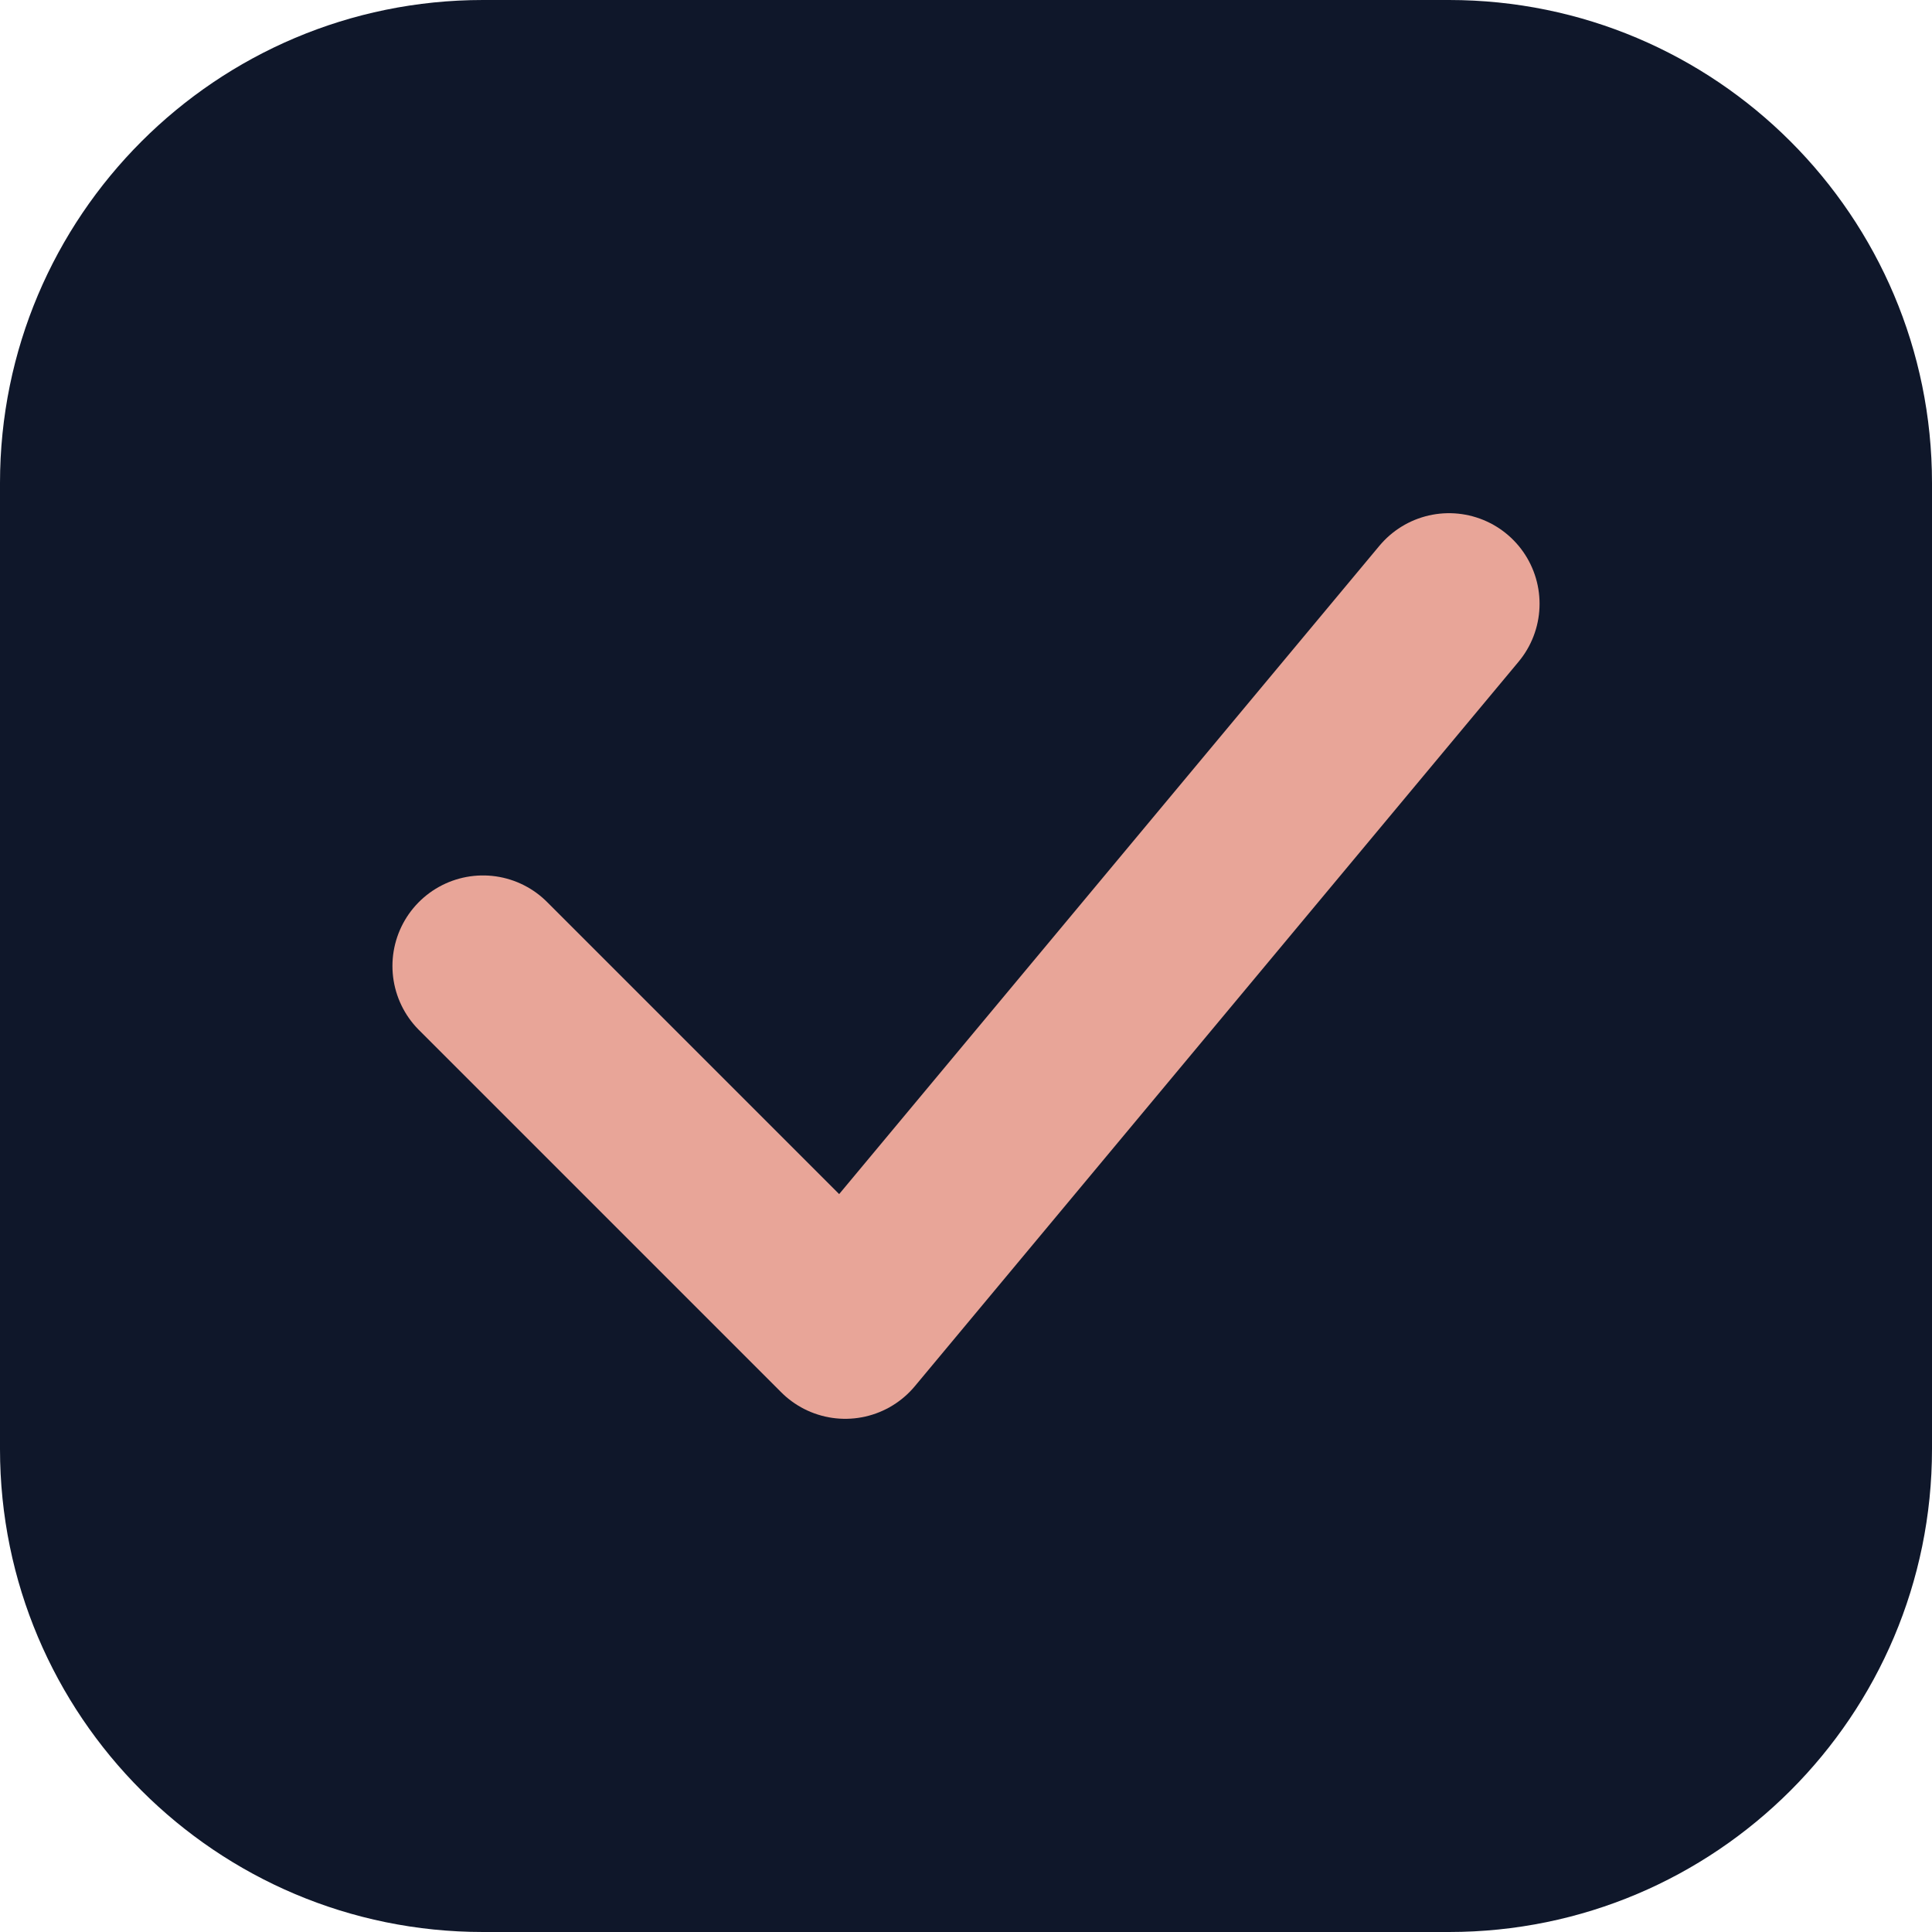
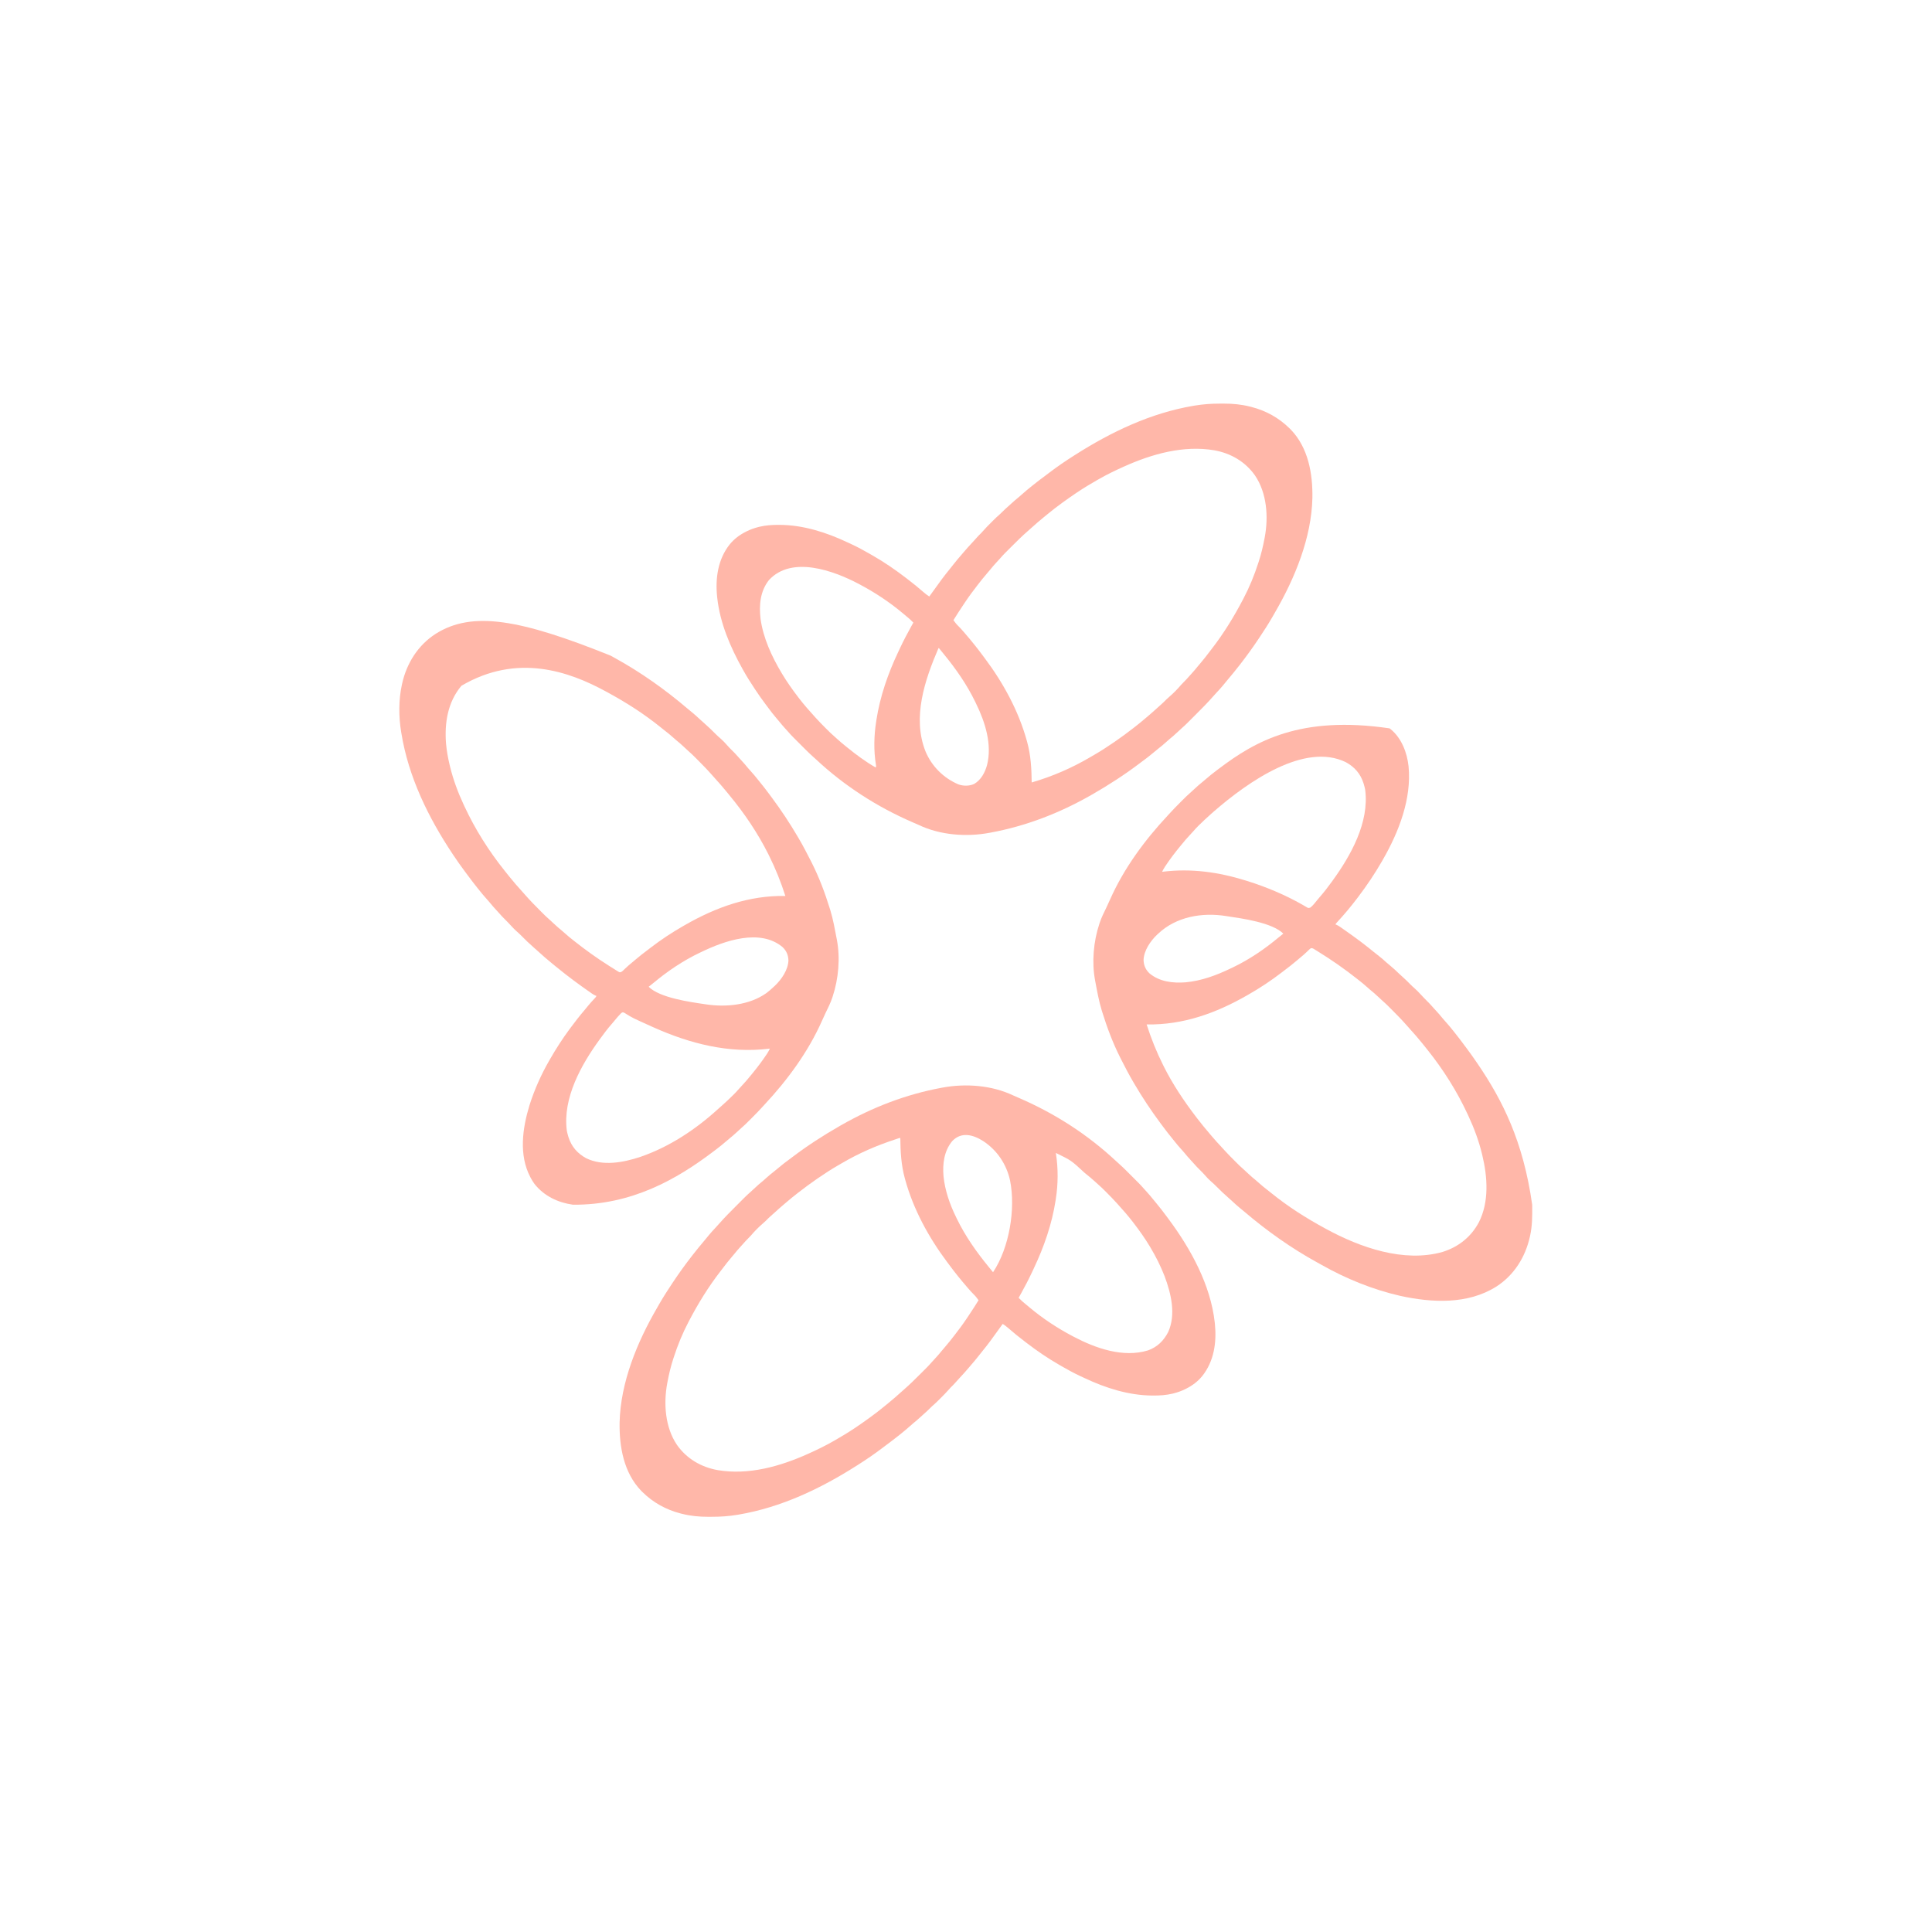
- <svg xmlns="http://www.w3.org/2000/svg" width="32" height="32" viewBox="0 0 32 32" fill="none">
-   <rect width="32" height="32" rx="8" fill="#0F172A" />
-   <path d="M8 16 L14 22 L24 10" stroke="#E8A598" stroke-width="3" stroke-linecap="round" stroke-linejoin="round" fill="none" />
+ <svg xmlns="http://www.w3.org/2000/svg" version="1.1" width="4000" height="4000">
+   <path d="M0 0 C4.453 2.068 8.978 3.972 13.489 5.91 C86.983 37.806 154.419 81.238 213.036 136.016 C215.652 138.459 218.319 140.84 220.993 143.22 C226.023 147.744 230.849 152.438 235.625 157.227 C236.46 158.061 237.295 158.894 238.155 159.754 C239.904 161.501 241.651 163.25 243.396 165 C246.052 167.66 248.712 170.316 251.374 172.971 C253.083 174.681 254.792 176.391 256.5 178.102 C257.286 178.885 258.072 179.669 258.881 180.476 C263.044 184.656 267.051 188.915 270.895 193.39 C272.953 195.782 275.097 198.092 277.239 200.41 C281.691 205.297 285.897 210.333 290.044 215.478 C291.518 217.288 293.014 219.078 294.512 220.867 C302.883 230.884 310.837 241.159 318.576 251.67 C319.719 253.222 320.865 254.771 322.015 256.318 C367.91 318.053 408.799 392.562 417.364 470.098 C417.503 471.347 417.503 471.347 417.645 472.623 C421.551 511.106 416.036 550.35 391.422 581.188 C382.214 592.337 371.228 600.608 358.364 607.098 C357.75 607.408 357.137 607.719 356.505 608.039 C348.678 611.918 340.768 614.759 332.301 616.91 C331.535 617.105 330.77 617.3 329.98 617.501 C316.864 620.607 303.84 621.479 290.426 621.41 C289.665 621.408 288.903 621.406 288.119 621.404 C239.516 621.184 191.509 605.879 147.848 585.268 C145.184 584.013 142.511 582.782 139.836 581.551 C126.842 575.512 114.336 568.811 101.955 561.604 C99.626 560.25 97.29 558.911 94.95 557.578 C71.428 544.083 48.872 528.6 27.364 512.098 C26.357 511.335 25.35 510.571 24.313 509.785 C12.24 500.608 0.445 491.069 -10.945 481.055 C-14.35 478.088 -17.828 475.528 -21.636 473.098 C-25.474 478.35 -29.297 483.61 -33.064 488.913 C-42.855 502.687 -52.801 516.283 -63.55 529.328 C-66.499 532.91 -69.355 536.558 -72.199 540.223 C-77.307 546.777 -82.681 553.078 -88.129 559.352 C-89.621 561.08 -91.097 562.819 -92.57 564.562 C-98.455 571.52 -104.516 578.268 -110.765 584.901 C-113.724 588.041 -116.64 591.196 -119.449 594.473 C-122.524 598.052 -125.844 601.344 -129.23 604.629 C-131.144 606.592 -132.922 608.576 -134.703 610.656 C-139.09 615.711 -143.812 620.423 -148.552 625.143 C-150.071 626.658 -151.585 628.177 -153.099 629.697 C-157.92 634.521 -162.797 639.223 -167.98 643.66 C-170.142 645.537 -172.144 647.544 -174.136 649.598 C-177.446 652.947 -180.844 656.097 -184.417 659.16 C-186.62 661.084 -188.769 663.059 -190.913 665.048 C-196.12 669.878 -201.453 674.461 -206.988 678.918 C-209.609 681.075 -212.128 683.311 -214.636 685.598 C-219.812 690.302 -225.188 694.715 -230.636 699.098 C-231.746 700 -232.855 700.902 -233.964 701.805 C-243.541 709.565 -253.371 716.964 -263.258 724.321 C-265.401 725.922 -267.533 727.535 -269.66 729.156 C-286.431 741.922 -303.822 753.84 -321.636 765.098 C-322.943 765.93 -322.943 765.93 -324.277 766.779 C-398.793 814.188 -480.412 853.005 -568.074 867.848 C-569.245 868.046 -570.416 868.245 -571.622 868.45 C-588.545 871.196 -605.172 872.45 -622.314 872.413 C-625.37 872.41 -628.424 872.434 -631.48 872.459 C-649.682 872.518 -667.702 870.825 -685.386 866.348 C-686.943 865.959 -686.943 865.959 -688.532 865.563 C-718.82 857.769 -745.362 843.052 -767.636 821.098 C-768.474 820.273 -769.312 819.448 -770.175 818.598 C-806.253 781.031 -815.58 727.606 -814.818 677.483 C-813.062 594.612 -778.443 510.803 -737.354 440.062 C-735.634 437.093 -733.938 434.112 -732.242 431.129 C-723.865 416.557 -714.77 402.518 -705.449 388.535 C-704.568 387.212 -704.568 387.212 -703.67 385.863 C-691.622 367.794 -678.956 350.249 -665.636 333.098 C-665.143 332.463 -664.651 331.829 -664.143 331.175 C-655.892 320.572 -647.426 310.162 -638.718 299.931 C-635.844 296.549 -633.038 293.123 -630.261 289.66 C-626.185 284.646 -621.848 279.917 -617.416 275.219 C-614.668 272.304 -611.974 269.358 -609.35 266.331 C-597.636 252.916 -585.029 240.33 -572.427 227.758 C-569.675 225.011 -566.928 222.259 -564.181 219.506 C-562.407 217.733 -560.633 215.96 -558.859 214.188 C-558.05 213.377 -557.242 212.566 -556.409 211.731 C-552.204 207.544 -547.93 203.504 -543.421 199.644 C-540.296 196.937 -537.324 194.066 -534.324 191.223 C-529.125 186.329 -523.816 181.687 -518.234 177.23 C-515.501 174.986 -512.915 172.629 -510.324 170.223 C-505.714 165.98 -500.917 162.099 -495.965 158.272 C-491.966 155.173 -488.092 151.964 -484.261 148.66 C-477.638 142.978 -470.685 137.786 -463.667 132.605 C-461.69 131.137 -459.725 129.654 -457.765 128.164 C-426.263 104.24 -392.953 82.736 -358.636 63.098 C-357.849 62.647 -357.062 62.196 -356.251 61.731 C-291.211 24.636 -222.325 -2.045 -148.636 -15.715 C-147.814 -15.868 -146.991 -16.021 -146.143 -16.179 C-98.207 -25.063 -44.357 -21.02 0 0 Z M-126.136 94.598 C-143.132 115.124 -146.383 141.818 -144.172 167.58 C-141.243 196.467 -131.355 225.129 -118.636 251.098 C-117.985 252.454 -117.334 253.811 -116.683 255.168 C-99.051 291.487 -76.146 323.946 -50.636 355.098 C-49.693 356.251 -48.751 357.405 -47.808 358.559 C-45.753 361.073 -43.695 363.586 -41.636 366.098 C-7.951 315.57 5.311 235.196 -6.324 176.598 C-13.561 142.862 -33.04 113.632 -61.956 94.632 C-82.78 81.306 -107.235 74.672 -126.136 94.598 Z M-241.589 90.301 C-242.308 90.534 -243.026 90.767 -243.766 91.008 C-282.54 103.663 -319.837 119.803 -355.006 140.55 C-357.688 142.128 -360.383 143.679 -363.082 145.227 C-377.001 153.261 -390.374 162.025 -403.636 171.098 C-404.516 171.697 -405.395 172.297 -406.301 172.915 C-419.411 181.881 -432.084 191.369 -444.636 201.098 C-445.32 201.625 -446.003 202.153 -446.708 202.696 C-454.639 208.823 -462.371 215.149 -469.976 221.675 C-471.692 223.146 -473.416 224.609 -475.14 226.07 C-481.374 231.366 -487.51 236.743 -493.513 242.3 C-496.241 244.827 -499.002 247.301 -501.824 249.723 C-505.55 252.948 -508.981 256.427 -512.441 259.934 C-514.325 261.791 -516.241 263.517 -518.261 265.223 C-527.121 272.834 -535.502 281.355 -543.035 290.277 C-544.977 292.485 -547.044 294.533 -549.136 296.598 C-552.507 299.929 -555.681 303.349 -558.765 306.945 C-560.967 309.478 -563.238 311.941 -565.511 314.41 C-569.605 318.899 -573.491 323.51 -577.304 328.238 C-579.341 330.735 -581.419 333.189 -583.52 335.632 C-589.967 343.141 -595.982 350.943 -601.933 358.85 C-603.589 361.035 -605.267 363.201 -606.953 365.363 C-631.239 396.786 -652.221 430.96 -670.636 466.098 C-671.105 466.984 -671.573 467.871 -672.056 468.784 C-684.392 492.24 -694.486 516.892 -702.636 542.098 C-702.937 543.008 -703.238 543.919 -703.548 544.857 C-708.759 560.692 -712.556 576.719 -715.636 593.098 C-715.817 594.029 -715.998 594.96 -716.184 595.919 C-724.062 638.057 -720.619 687.337 -696.072 723.575 C-675.928 752.177 -646.171 769.615 -611.767 775.817 C-547.962 786.633 -482.619 768.199 -424.636 742.098 C-423.74 741.695 -423.74 741.695 -422.825 741.285 C-405.701 733.588 -388.942 725.428 -372.636 716.098 C-371.556 715.486 -370.476 714.875 -369.363 714.245 C-355.159 706.183 -341.278 697.739 -327.699 688.66 C-327.09 688.254 -326.482 687.847 -325.855 687.428 C-316.993 681.487 -308.287 675.34 -299.636 669.098 C-298.77 668.474 -297.905 667.85 -297.012 667.207 C-286.532 659.623 -276.328 651.777 -266.364 643.526 C-263.905 641.493 -261.425 639.485 -258.949 637.473 C-249.804 629.973 -240.813 622.347 -232.101 614.348 C-230.055 612.48 -227.986 610.654 -225.886 608.848 C-214.052 598.53 -202.871 587.496 -191.79 576.382 C-189.614 574.2 -187.432 572.024 -185.25 569.848 C-183.836 568.434 -182.424 567.02 -181.011 565.605 C-180.373 564.969 -179.734 564.332 -179.076 563.676 C-175.295 559.876 -171.698 555.963 -168.2 551.9 C-165.794 549.127 -163.273 546.463 -160.761 543.785 C-156.301 538.991 -152.073 534.073 -147.972 528.965 C-145.297 525.682 -142.534 522.485 -139.761 519.285 C-133.822 512.394 -128.185 505.305 -122.636 498.098 C-122.022 497.304 -121.408 496.51 -120.775 495.693 C-112.53 485.032 -104.463 474.306 -96.974 463.099 C-95.562 460.987 -94.141 458.882 -92.718 456.777 C-85.474 446.02 -78.507 435.097 -71.636 424.098 C-74.733 419.853 -77.747 415.722 -81.574 412.098 C-85.495 408.273 -89.079 404.26 -92.636 400.098 C-93.499 399.101 -94.361 398.105 -95.25 397.078 C-108.052 382.266 -120.311 367.147 -131.939 351.392 C-133.437 349.366 -134.947 347.351 -136.464 345.34 C-174.821 294.208 -206.642 235.917 -223.636 174.098 C-223.883 173.208 -224.13 172.318 -224.384 171.401 C-231.858 143.918 -233.365 116.404 -233.636 88.098 C-236.258 88.098 -239.09 89.488 -241.589 90.301 Z M88.364 119.098 C88.5 119.949 88.5 119.949 88.639 120.818 C93.326 151.466 93.165 183.483 88.364 214.098 C88.197 215.201 88.031 216.304 87.86 217.44 C80.371 266.158 63.843 313.675 42.777 358.115 C41.328 361.173 39.895 364.239 38.461 367.305 C31.611 381.86 24.172 396.035 16.364 410.098 C15.872 410.983 15.381 411.869 14.875 412.781 C13.706 414.887 12.535 416.993 11.364 419.098 C16.091 424.055 21.104 428.442 26.442 432.734 C29.268 435.02 32.034 437.366 34.801 439.723 C61.778 462.209 91.347 481.672 122.364 498.098 C123.191 498.537 124.019 498.976 124.872 499.428 C170.765 523.565 227.372 543.656 279.098 527.965 C298.363 521.136 311.613 507.964 320.891 490.168 C337.463 453.801 327.014 410.398 313.676 374.723 C305.633 353.968 295.76 334.2 284.364 315.098 C283.703 313.989 283.703 313.989 283.029 312.858 C272.843 295.913 261.414 279.759 249.364 264.098 C248.908 263.501 248.452 262.905 247.982 262.291 C238.071 249.352 227.327 237.152 216.364 225.098 C215.57 224.219 214.776 223.341 213.959 222.436 C207.711 215.559 201.303 208.879 194.719 202.323 C193.163 200.772 191.612 199.215 190.061 197.658 C185.198 192.792 180.292 188.024 175.06 183.549 C172.667 181.502 170.364 179.36 168.051 177.223 C162.649 172.302 157.062 167.67 151.364 163.098 C150.244 162.185 149.124 161.273 148.004 160.359 C120.206 134.601 120.206 134.601 88.364 119.098 Z " fill="#FFB7A9" transform="translate(2097.636,2267.902)" />
+   <path d="M0 0 C3.056 0.003 6.11 -0.02 9.166 -0.046 C27.368 -0.105 45.388 1.588 63.072 6.066 C64.63 6.454 64.63 6.454 66.218 6.85 C96.506 14.645 123.048 29.361 145.322 51.316 C146.16 52.141 146.998 52.966 147.861 53.816 C183.939 91.382 193.266 144.808 192.504 194.931 C190.748 277.801 156.129 361.61 115.04 432.351 C113.32 435.32 111.624 438.302 109.928 441.284 C101.551 455.856 92.456 469.896 83.135 483.878 C82.548 484.76 81.961 485.642 81.356 486.551 C69.308 504.619 56.642 522.164 43.322 539.316 C42.83 539.95 42.337 540.585 41.829 541.239 C33.579 551.842 25.112 562.251 16.404 572.482 C13.53 575.864 10.724 579.29 7.947 582.753 C3.871 587.767 -0.466 592.496 -4.898 597.194 C-7.646 600.109 -10.34 603.055 -12.964 606.083 C-24.678 619.498 -37.285 632.083 -49.887 644.655 C-52.639 647.402 -55.386 650.155 -58.133 652.907 C-59.907 654.681 -61.681 656.453 -63.455 658.226 C-64.264 659.036 -65.072 659.847 -65.905 660.682 C-70.11 664.87 -74.384 668.909 -78.893 672.769 C-82.018 675.477 -84.99 678.347 -87.99 681.191 C-93.189 686.084 -98.498 690.727 -104.08 695.183 C-106.813 697.427 -109.399 699.784 -111.99 702.191 C-116.6 706.434 -121.397 710.314 -126.349 714.142 C-130.348 717.241 -134.222 720.449 -138.053 723.753 C-144.676 729.435 -151.629 734.628 -158.647 739.808 C-160.624 741.276 -162.589 742.759 -164.549 744.249 C-196.05 768.173 -229.361 789.677 -263.678 809.316 C-264.465 809.767 -265.252 810.217 -266.062 810.682 C-331.103 847.778 -399.989 874.458 -473.678 888.128 C-474.912 888.358 -474.912 888.358 -476.171 888.593 C-524.107 897.476 -577.957 893.433 -622.314 872.413 C-626.767 870.345 -631.292 868.441 -635.803 866.503 C-709.297 834.607 -776.733 791.175 -835.35 736.398 C-837.966 733.955 -840.633 731.573 -843.307 729.194 C-848.337 724.669 -853.163 719.976 -857.939 715.187 C-858.774 714.353 -859.609 713.519 -860.469 712.66 C-862.218 710.912 -863.964 709.163 -865.71 707.414 C-868.366 704.753 -871.026 702.097 -873.688 699.443 C-875.397 697.733 -877.106 696.022 -878.814 694.312 C-879.6 693.528 -880.386 692.745 -881.195 691.937 C-885.358 687.757 -889.365 683.499 -893.209 679.023 C-895.267 676.631 -897.411 674.321 -899.553 672.003 C-903.645 667.516 -907.53 662.906 -911.342 658.179 C-913.395 655.662 -915.493 653.191 -917.613 650.73 C-923.673 643.68 -929.277 636.343 -934.786 628.858 C-936.282 626.848 -937.79 624.851 -939.309 622.86 C-946.779 613.037 -953.799 602.976 -960.615 592.691 C-961.398 591.513 -961.398 591.513 -962.196 590.312 C-970.449 577.879 -978.411 565.357 -985.678 552.316 C-986.203 551.38 -986.729 550.444 -987.271 549.479 C-1012.646 504.115 -1033.921 454.426 -1039.678 402.316 C-1039.771 401.482 -1039.863 400.649 -1039.959 399.791 C-1043.865 361.308 -1038.35 322.064 -1013.736 291.226 C-1004.528 280.076 -993.542 271.805 -980.678 265.316 C-979.758 264.85 -979.758 264.85 -978.819 264.374 C-970.992 260.495 -963.082 257.654 -954.615 255.503 C-953.849 255.308 -953.084 255.113 -952.294 254.913 C-939.178 251.807 -926.154 250.934 -912.74 251.003 C-911.979 251.005 -911.217 251.007 -910.433 251.01 C-861.83 251.229 -813.823 266.534 -770.162 287.146 C-767.498 288.4 -764.825 289.631 -762.15 290.863 C-749.156 296.902 -736.65 303.602 -724.269 310.809 C-721.94 312.163 -719.604 313.502 -717.264 314.835 C-693.742 328.33 -671.186 343.813 -649.678 360.316 C-648.671 361.079 -647.664 361.842 -646.627 362.628 C-634.554 371.805 -622.759 381.344 -611.369 391.358 C-607.964 394.325 -604.486 396.885 -600.678 399.316 C-596.84 394.064 -593.017 388.803 -589.25 383.5 C-579.459 369.727 -569.513 356.13 -558.764 343.085 C-555.815 339.504 -552.959 335.856 -550.115 332.191 C-545.007 325.636 -539.633 319.335 -534.185 313.061 C-532.693 311.334 -531.217 309.595 -529.744 307.851 C-523.859 300.893 -517.798 294.145 -511.549 287.513 C-508.59 284.372 -505.674 281.217 -502.865 277.941 C-499.79 274.362 -496.47 271.069 -493.084 267.784 C-491.17 265.821 -489.392 263.837 -487.611 261.757 C-483.224 256.703 -478.502 251.99 -473.762 247.27 C-472.243 245.756 -470.729 244.236 -469.215 242.716 C-464.394 237.892 -459.517 233.191 -454.334 228.753 C-452.172 226.877 -450.17 224.87 -448.178 222.816 C-444.868 219.466 -441.47 216.316 -437.896 213.253 C-435.694 211.33 -433.545 209.355 -431.401 207.365 C-426.194 202.535 -420.861 197.952 -415.326 193.495 C-412.705 191.338 -410.186 189.103 -407.678 186.816 C-402.502 182.111 -397.126 177.699 -391.678 173.316 C-390.568 172.414 -389.459 171.511 -388.35 170.609 C-378.773 162.849 -368.943 155.45 -359.056 148.093 C-356.913 146.492 -354.781 144.879 -352.654 143.257 C-335.883 130.492 -318.492 118.574 -300.678 107.316 C-299.806 106.761 -298.935 106.206 -298.037 105.635 C-223.521 58.226 -141.902 19.408 -54.24 4.566 C-53.069 4.367 -51.898 4.168 -50.692 3.963 C-33.769 1.217 -17.142 -0.037 0 0 Z M-197.678 130.316 C-198.275 130.584 -198.873 130.852 -199.489 131.129 C-216.613 138.825 -233.372 146.985 -249.678 156.316 C-250.758 156.927 -251.838 157.539 -252.951 158.169 C-267.155 166.23 -281.036 174.675 -294.615 183.753 C-295.224 184.16 -295.832 184.566 -296.459 184.985 C-305.321 190.926 -314.027 197.073 -322.678 203.316 C-323.544 203.94 -324.409 204.564 -325.302 205.207 C-335.782 212.79 -345.986 220.637 -355.95 228.887 C-358.409 230.92 -360.889 232.929 -363.365 234.941 C-372.51 242.44 -381.501 250.066 -390.213 258.066 C-392.259 259.933 -394.328 261.759 -396.428 263.566 C-408.262 273.884 -419.443 284.918 -430.524 296.031 C-432.7 298.213 -434.882 300.39 -437.064 302.566 C-438.478 303.979 -439.89 305.393 -441.303 306.808 C-441.941 307.444 -442.58 308.081 -443.238 308.737 C-447.019 312.537 -450.616 316.45 -454.114 320.513 C-456.52 323.287 -459.041 325.95 -461.553 328.628 C-466.013 333.422 -470.241 338.341 -474.342 343.448 C-477.016 346.731 -479.78 349.928 -482.553 353.128 C-488.492 360.019 -494.129 367.108 -499.678 374.316 C-500.292 375.109 -500.906 375.903 -501.539 376.72 C-509.784 387.381 -517.851 398.108 -525.34 409.315 C-526.752 411.427 -528.173 413.531 -529.596 415.636 C-536.84 426.393 -543.807 437.317 -550.678 448.316 C-547.581 452.56 -544.567 456.691 -540.74 460.316 C-536.819 464.14 -533.235 468.153 -529.678 472.316 C-528.815 473.312 -527.953 474.309 -527.064 475.335 C-514.262 490.147 -502.003 505.266 -490.375 521.022 C-488.877 523.047 -487.367 525.062 -485.85 527.073 C-447.493 578.206 -415.672 636.496 -398.678 698.316 C-398.307 699.65 -398.307 699.65 -397.93 701.012 C-390.456 728.495 -388.949 756.009 -388.678 784.316 C-346.196 771.971 -305.432 754.354 -267.308 731.863 C-264.626 730.285 -261.931 728.734 -259.232 727.187 C-245.313 719.152 -231.94 710.388 -218.678 701.316 C-217.798 700.716 -216.919 700.117 -216.013 699.499 C-202.903 690.533 -190.23 681.045 -177.678 671.316 C-176.994 670.788 -176.311 670.261 -175.606 669.717 C-167.675 663.591 -159.943 657.264 -152.338 650.738 C-150.621 649.268 -148.898 647.805 -147.174 646.343 C-140.94 641.047 -134.804 635.67 -128.801 630.113 C-126.073 627.587 -123.312 625.112 -120.49 622.691 C-116.764 619.466 -113.333 615.986 -109.873 612.48 C-107.989 610.622 -106.073 608.896 -104.053 607.191 C-95.193 599.579 -86.811 591.059 -79.279 582.136 C-77.337 579.929 -75.27 577.88 -73.178 575.816 C-69.807 572.484 -66.633 569.065 -63.549 565.468 C-61.347 562.935 -59.076 560.472 -56.803 558.003 C-52.709 553.514 -48.823 548.903 -45.01 544.175 C-42.973 541.678 -40.895 539.224 -38.794 536.782 C-32.347 529.272 -26.332 521.47 -20.381 513.564 C-18.725 511.378 -17.047 509.213 -15.361 507.05 C8.925 475.627 29.907 441.454 48.322 406.316 C48.791 405.429 49.259 404.543 49.742 403.629 C62.078 380.174 72.172 355.521 80.322 330.316 C80.623 329.405 80.924 328.495 81.234 327.556 C86.445 311.721 90.242 295.694 93.322 279.316 C93.593 277.919 93.593 277.919 93.87 276.494 C101.748 234.356 98.305 185.076 73.758 148.838 C53.614 120.236 23.857 102.798 -10.547 96.596 C-74.352 85.781 -139.694 104.214 -197.678 130.316 Z M-932.678 365.316 C-950.969 388.6 -953.346 417.191 -950.018 445.738 C-944.46 485.352 -926.992 523.264 -906.678 557.316 C-906.017 558.424 -906.017 558.424 -905.343 559.555 C-895.157 576.5 -883.728 592.654 -871.678 608.316 C-871.222 608.912 -870.766 609.508 -870.296 610.122 C-860.385 623.062 -849.641 635.261 -838.678 647.316 C-837.884 648.194 -837.09 649.073 -836.273 649.978 C-830.025 656.855 -823.617 663.534 -817.033 670.09 C-815.477 671.642 -813.926 673.198 -812.375 674.755 C-807.512 679.622 -802.606 684.39 -797.374 688.864 C-794.981 690.912 -792.678 693.054 -790.365 695.191 C-784.963 700.111 -779.376 704.744 -773.678 709.316 C-772.558 710.228 -771.438 711.141 -770.318 712.054 C-751.793 727.104 -732.414 741.436 -711.678 753.316 C-710.451 750.862 -710.756 750.014 -711.236 747.347 C-715.949 718.219 -715.242 687.416 -710.678 658.316 C-710.511 657.213 -710.345 656.109 -710.174 654.973 C-702.685 606.255 -686.157 558.738 -665.091 514.299 C-663.642 511.24 -662.209 508.175 -660.775 505.109 C-653.925 490.553 -646.486 476.378 -638.678 462.316 C-638.186 461.43 -637.695 460.545 -637.189 459.632 C-636.02 457.526 -634.849 455.42 -633.678 453.316 C-638.405 448.359 -643.418 443.971 -648.756 439.679 C-651.582 437.393 -654.348 435.048 -657.115 432.691 C-684.092 410.204 -713.661 390.741 -744.678 374.316 C-745.505 373.877 -746.333 373.438 -747.186 372.985 C-798.749 345.866 -885.369 314.018 -932.678 365.316 Z M-581.678 506.316 C-609.861 571.727 -636.344 649.714 -608.596 719.8 C-595.759 750.757 -571.086 775.342 -540.24 788.343 C-530.083 791.968 -517.51 791.936 -507.678 787.316 C-493.621 779.082 -485.418 763.899 -481.2 748.634 C-470.221 706.039 -484.923 659.607 -503.678 621.316 C-504.329 619.959 -504.98 618.602 -505.631 617.245 C-522.89 581.694 -545.162 549.703 -570.141 519.198 C-571.591 517.422 -573.033 515.64 -574.471 513.855 C-575.687 512.35 -575.687 512.35 -576.928 510.816 C-577.634 509.939 -578.341 509.063 -579.068 508.159 C-579.599 507.551 -580.131 506.943 -580.678 506.316 C-581.008 506.316 -581.338 506.316 -581.678 506.316 Z " fill="#FFB7A9" transform="translate(2524.678,835.6843)" />
+   <path d="M0 0 C0.718 0.557 1.436 1.114 2.176 1.688 C24.716 20.079 36.248 50.223 39.259 78.424 C45.899 145.864 19.034 214.515 -14 272 C-14.903 273.575 -14.903 273.575 -15.824 275.182 C-30.632 300.89 -47.055 325.384 -65 349 C-65.757 350.003 -66.513 351.006 -67.293 352.039 C-80.418 369.297 -94.391 385.993 -109.137 401.891 C-111.037 403.86 -111.037 403.86 -112 406 C-111.276 406.263 -110.552 406.526 -109.805 406.798 C-106.946 408.023 -104.657 409.454 -102.113 411.238 C-101.184 411.887 -100.255 412.535 -99.298 413.203 C-97.82 414.247 -97.82 414.247 -96.312 415.312 C-95.286 416.033 -94.259 416.754 -93.202 417.496 C-90.129 419.657 -87.064 421.827 -84 424 C-83.176 424.583 -82.353 425.166 -81.504 425.767 C-64.816 437.613 -48.523 449.985 -32.711 462.977 C-29.087 465.947 -25.392 468.819 -21.688 471.688 C-16.435 475.769 -11.497 480.096 -6.621 484.625 C-4.11 486.901 -1.529 489.018 1.125 491.125 C7.746 496.463 13.832 502.354 19.992 508.211 C23.008 511.075 26.067 513.875 29.188 516.625 C33.933 520.843 38.389 525.33 42.829 529.866 C45.769 532.851 48.761 535.693 51.945 538.418 C56.182 542.077 59.962 546.072 63.75 550.188 C68.601 555.406 73.489 560.56 78.562 565.562 C82.235 569.192 85.756 572.887 89.102 576.82 C91.12 579.138 93.204 581.382 95.302 583.628 C100.372 589.056 105.201 594.592 109.855 600.387 C111.999 602.998 114.224 605.504 116.5 608 C121.204 613.175 125.617 618.551 130 624 C130.902 625.11 131.804 626.219 132.707 627.328 C141.09 637.673 149.064 648.31 157 659 C157.612 659.821 158.224 660.642 158.854 661.488 C166.812 672.167 174.555 682.957 182 694 C182.412 694.607 182.823 695.215 183.248 695.84 C233.223 769.606 276.735 854.307 295.238 986.406 C295.248 987.361 295.258 988.316 295.268 989.3 C295.434 1009.838 295.454 1029.845 291 1050 C290.813 1050.868 290.626 1051.736 290.433 1052.631 C281.053 1094.783 257.626 1132.2 221.047 1155.707 C161.788 1193.153 87.652 1189.336 21.75 1174.875 C-35.001 1161.883 -90.729 1139.21 -141.319 1110.513 C-144.194 1108.89 -147.086 1107.299 -149.98 1105.711 C-203.532 1076.23 -253.918 1040.534 -300.419 1000.88 C-303.738 998.053 -307.102 995.294 -310.5 992.562 C-315.886 988.183 -320.948 983.5 -326.02 978.766 C-328.266 976.671 -330.545 974.627 -332.875 972.625 C-342.25 964.496 -351.207 955.887 -359.922 947.059 C-363.222 943.731 -366.643 940.616 -370.203 937.57 C-374.484 933.829 -378.38 929.764 -382.062 925.438 C-385.514 921.423 -389.24 917.722 -393 914 C-397.216 909.823 -401.336 905.643 -405.172 901.109 C-407.162 898.813 -409.223 896.597 -411.297 894.377 C-416.348 888.97 -421.152 883.457 -425.785 877.684 C-428.126 874.848 -430.571 872.141 -433.062 869.438 C-436.807 865.36 -440.336 861.192 -443.754 856.84 C-445.472 854.668 -447.207 852.518 -448.965 850.379 C-456.022 841.787 -462.836 833.057 -469.439 824.111 C-471.053 821.929 -472.676 819.753 -474.301 817.578 C-494.062 791.046 -512.274 763.543 -529 735 C-529.473 734.198 -529.946 733.395 -530.434 732.569 C-539.575 717.033 -547.881 701.086 -556 685 C-556.526 683.964 -557.052 682.928 -557.594 681.861 C-572.953 651.443 -584.941 619.523 -595 587 C-595.345 585.894 -595.689 584.787 -596.044 583.647 C-601.92 564.407 -605.422 544.568 -609.18 524.832 C-609.349 523.945 -609.519 523.057 -609.693 522.143 C-616.846 484.183 -613.066 441.557 -601 405 C-600.782 404.324 -600.563 403.648 -600.338 402.952 C-596.596 391.583 -591.242 380.955 -586 370.219 C-583.435 364.947 -581.035 359.621 -578.688 354.25 C-550.344 290.305 -507.372 231.822 -459.766 180.909 C-458.401 179.434 -457.049 177.947 -455.701 176.456 C-448.75 168.785 -441.551 161.396 -434.219 154.089 C-432.301 152.176 -430.387 150.257 -428.475 148.338 C-423.02 142.88 -417.586 137.458 -411.702 132.457 C-408.771 129.948 -405.994 127.272 -403.188 124.625 C-398.222 119.978 -393.147 115.557 -387.836 111.305 C-385.149 109.121 -382.526 106.881 -379.912 104.612 C-373.42 98.981 -366.782 93.6 -359.91 88.437 C-357.748 86.81 -355.595 85.173 -353.441 83.535 C-278.116 26.436 -184.665 -27.207 0 0 Z M-363.488 171.734 C-365.577 173.618 -367.686 175.471 -369.809 177.316 C-373.866 180.86 -377.824 184.499 -381.75 188.188 C-382.44 188.835 -383.129 189.483 -383.84 190.151 C-391.87 197.725 -399.877 205.336 -407.035 213.754 C-409.19 216.217 -411.418 218.599 -413.658 220.984 C-419.728 227.448 -425.46 234.073 -431 241 C-431.981 242.192 -432.964 243.382 -433.949 244.57 C-444.499 257.343 -454.456 270.554 -463.688 284.312 C-464.284 285.2 -464.284 285.2 -464.893 286.106 C-467.212 289.62 -469.189 293.201 -471 297 C-469.912 296.864 -469.912 296.864 -468.802 296.725 C-410.463 289.634 -354.016 297.611 -298 315 C-296.957 315.323 -295.914 315.646 -294.839 315.979 C-255.868 328.188 -216.432 344.611 -180.934 364.867 C-180.105 365.339 -179.277 365.81 -178.424 366.296 C-176.852 367.198 -175.287 368.113 -173.731 369.042 C-173.036 369.445 -172.341 369.847 -171.625 370.262 C-171.019 370.622 -170.413 370.983 -169.789 371.354 C-167.475 372.189 -166.279 371.845 -164 371 C-158.389 366.507 -153.933 360.599 -149.461 355.02 C-147.765 352.938 -146.059 350.902 -144.289 348.887 C-135.618 339.012 -127.744 328.613 -120 318 C-119.458 317.258 -118.916 316.516 -118.358 315.752 C-80.191 263.235 -41.845 194.653 -50.508 127.387 C-51.15 123.833 -51.964 120.458 -53 117 C-53.34 115.83 -53.681 114.659 -54.031 113.453 C-60.36 93.87 -72.422 80.099 -90.164 70.242 C-175.748 27.981 -292.976 110.58 -363.488 171.734 Z M-479 425 C-479.75 425.686 -480.5 426.372 -481.273 427.078 C-495.133 440.208 -508.658 459.965 -509.375 479.5 C-509.023 490.674 -505.275 499.413 -497.219 507.145 C-476.148 524.765 -448.664 527.794 -422.217 525.789 C-389.483 522.697 -358.394 511.222 -329 497 C-327.335 496.213 -325.669 495.427 -324.004 494.641 C-290.296 478.495 -258.637 456.925 -230 433 C-226.677 430.321 -223.34 427.659 -220 425 C-242.988 402.012 -305.779 393.518 -336 389 C-337.074 388.824 -337.074 388.824 -338.169 388.645 C-387.776 380.6 -441.72 389.784 -479 425 Z M-166.188 457.746 C-166.798 458.332 -167.409 458.917 -168.038 459.52 C-169.009 460.469 -169.009 460.469 -170 461.438 C-175.262 466.466 -180.59 471.264 -186.281 475.809 C-188.736 477.787 -191.136 479.818 -193.525 481.875 C-201.031 488.325 -208.834 494.338 -216.739 500.288 C-218.962 501.971 -221.168 503.676 -223.371 505.387 C-245.073 522.11 -268.208 537.416 -292 551 C-292.957 551.551 -293.915 552.101 -294.901 552.668 C-359.693 589.834 -427.801 614.314 -503 613 C-493.731 642.041 -482.619 669.687 -469 697 C-468.52 697.965 -468.039 698.93 -467.544 699.924 C-449.07 736.766 -425.986 771.279 -401 804 C-400.116 805.164 -399.232 806.328 -398.348 807.492 C-390.052 818.38 -381.315 828.886 -372.441 839.304 C-370.998 841.002 -369.561 842.706 -368.125 844.41 C-361.756 851.939 -355.162 859.214 -348.395 866.387 C-345.448 869.51 -342.567 872.689 -339.688 875.875 C-333.414 882.74 -326.817 889.293 -320.25 895.875 C-319.434 896.695 -319.434 896.695 -318.602 897.531 C-313.149 903.005 -307.685 908.416 -301.806 913.439 C-298.671 916.148 -295.694 919.025 -292.688 921.875 C-287.461 926.795 -282.141 931.454 -276.531 935.934 C-273.999 938.001 -271.593 940.161 -269.188 942.375 C-264.219 946.897 -258.992 951.012 -253.688 955.125 C-250.64 957.49 -247.635 959.903 -244.639 962.334 C-210.263 990.159 -172.84 1013.941 -134 1035 C-133.225 1035.425 -132.449 1035.849 -131.65 1036.287 C-61.175 1074.757 29.731 1106.833 109.93 1083.91 C142.615 1073.648 168.792 1052.857 184.91 1022.477 C206.339 980.094 202.773 928.774 192 884 C191.758 882.987 191.516 881.974 191.267 880.93 C184.619 853.621 174.863 827.451 163 802 C162.524 800.972 162.049 799.944 161.559 798.885 C139.354 751.069 110.961 706.137 78 665 C77.292 664.109 76.585 663.219 75.855 662.301 C73.913 659.86 71.959 657.428 70 655 C68.975 653.73 68.975 653.73 67.93 652.434 C59.398 641.93 50.618 631.648 41.449 621.695 C39.484 619.533 37.555 617.349 35.637 615.145 C25.257 603.256 14.143 592.043 3 580.875 C2.464 580.336 1.928 579.798 1.376 579.243 C-4 573.847 -9.392 568.523 -15.185 563.57 C-18.322 560.857 -21.303 557.978 -24.312 555.125 C-29.535 550.21 -34.849 545.555 -40.453 541.078 C-43.07 538.943 -45.568 536.715 -48.062 534.438 C-52.875 530.063 -57.883 526.01 -63 522 C-64.003 521.202 -65.006 520.404 -66.039 519.582 C-92.719 498.389 -120.557 479.053 -149.562 461.188 C-150.557 460.57 -151.551 459.953 -152.575 459.316 C-153.501 458.752 -154.426 458.187 -155.379 457.605 C-156.199 457.102 -157.02 456.598 -157.865 456.079 C-161.689 454.146 -163.332 454.961 -166.188 457.746 Z " fill="#FFB7A9" transform="translate(2877,1508)" />
+   <path d="M0 0 C2.876 1.622 5.767 3.214 8.662 4.802 C62.214 34.282 112.599 69.978 159.1 109.633 C162.419 112.46 165.783 115.219 169.181 117.95 C174.567 122.33 179.629 127.013 184.701 131.747 C186.947 133.842 189.226 135.886 191.556 137.888 C201.17 146.221 210.319 155.076 219.259 164.122 C221.999 166.827 224.861 169.337 227.783 171.841 C232.453 175.954 236.775 180.399 240.806 185.138 C244.234 189.134 247.942 192.812 251.681 196.513 C255.897 200.69 260.017 204.87 263.853 209.403 C265.843 211.699 267.904 213.916 269.978 216.136 C275.029 221.542 279.833 227.056 284.466 232.829 C286.807 235.665 289.252 238.371 291.744 241.075 C295.488 245.152 299.018 249.32 302.435 253.673 C304.153 255.845 305.888 257.994 307.646 260.134 C314.703 268.726 321.517 277.456 328.12 286.401 C329.734 288.584 331.357 290.76 332.982 292.935 C352.743 319.467 370.955 346.97 387.681 375.513 C388.391 376.716 388.391 376.716 389.115 377.944 C398.256 393.48 406.562 409.426 414.681 425.513 C415.207 426.548 415.733 427.584 416.275 428.651 C431.634 459.07 443.622 490.99 453.681 523.513 C454.026 524.619 454.37 525.726 454.726 526.866 C460.601 546.105 464.103 565.944 467.861 585.681 C468.03 586.568 468.2 587.456 468.374 588.37 C475.525 626.318 471.74 668.979 459.681 705.513 C459.463 706.188 459.244 706.864 459.019 707.561 C455.277 718.929 449.923 729.558 444.681 740.294 C442.116 745.566 439.716 750.891 437.369 756.263 C409.025 820.207 366.053 878.691 318.447 929.603 C317.082 931.079 315.73 932.566 314.382 934.057 C307.431 941.728 300.233 949.116 292.901 956.424 C290.982 958.337 289.069 960.256 287.156 962.175 C281.701 967.632 276.267 973.055 270.384 978.055 C267.452 980.565 264.675 983.24 261.869 985.888 C256.903 990.535 251.829 994.956 246.517 999.208 C243.83 1001.392 241.208 1003.632 238.593 1005.9 C232.101 1011.532 225.463 1016.913 218.591 1022.076 C216.429 1023.702 214.276 1025.34 212.123 1026.978 C136.797 1084.077 43.346 1137.719 -78.184 1136.743 C-109.364 1132.325 -137.905 1118.694 -157.722 1093.746 C-160.592 1089.853 -163.032 1085.77 -165.319 1081.513 C-165.67 1080.861 -166.022 1080.209 -166.384 1079.537 C-190.435 1033.915 -182.607 978.362 -168.131 931.013 C-157.941 898.793 -144.15 867.803 -127.319 838.513 C-126.717 837.463 -126.115 836.412 -125.495 835.331 C-113.211 814.005 -99.945 793.313 -85.319 773.513 C-84.856 772.885 -84.392 772.257 -83.915 771.61 C-74.302 758.62 -64.435 745.879 -53.932 733.595 C-51.528 730.776 -49.201 727.901 -46.881 725.013 C-42.863 720.061 -38.59 715.387 -34.216 710.751 C-31.445 707.868 -31.445 707.868 -29.319 704.513 C-30.043 704.249 -30.767 703.986 -31.513 703.715 C-34.373 702.49 -36.662 701.059 -39.206 699.274 C-40.599 698.301 -40.599 698.301 -42.021 697.309 C-43.006 696.613 -43.991 695.917 -45.006 695.2 C-46.03 694.482 -47.054 693.763 -48.108 693.023 C-51.184 690.86 -54.253 688.689 -57.319 686.513 C-58.586 685.614 -58.586 685.614 -59.879 684.697 C-70.878 676.876 -81.66 668.79 -92.319 660.513 C-92.953 660.02 -93.588 659.527 -94.242 659.02 C-101.13 653.659 -107.953 648.227 -114.69 642.677 C-116.426 641.248 -118.168 639.826 -119.917 638.411 C-130.89 629.522 -141.515 620.233 -151.924 610.692 C-153.948 608.85 -155.995 607.048 -158.069 605.263 C-167.652 596.914 -176.879 588.134 -185.755 579.04 C-188.485 576.262 -191.287 573.649 -194.245 571.114 C-198.31 567.597 -201.944 563.788 -205.569 559.825 C-210.227 554.788 -214.933 549.83 -219.819 545.013 C-223.512 541.363 -227.055 537.648 -230.42 533.692 C-232.439 531.375 -234.523 529.13 -236.62 526.885 C-241.691 521.456 -246.52 515.921 -251.174 510.126 C-253.318 507.514 -255.543 505.009 -257.819 502.513 C-262.523 497.337 -266.936 491.961 -271.319 486.513 C-272.221 485.403 -273.123 484.294 -274.026 483.185 C-281.745 473.659 -289.126 463.894 -296.434 454.05 C-298.261 451.59 -300.094 449.135 -301.928 446.681 C-310.018 435.818 -317.798 424.776 -325.319 413.513 C-325.908 412.631 -326.497 411.75 -327.104 410.842 C-377.56 335.044 -418.71 251.071 -433.319 160.513 C-433.484 159.539 -433.649 158.566 -433.819 157.562 C-438.95 126.373 -439.147 91.41 -432.319 60.513 C-432.132 59.645 -431.944 58.776 -431.751 57.882 C-422.372 15.73 -398.945 -21.687 -362.366 -45.194 C-286.441 -93.172 -187.335 -75.407 0 0 Z M-308.956 62.302 C-337.439 96.005 -344.287 139.56 -340.823 182.497 C-339.402 197.394 -336.818 211.971 -333.319 226.513 C-333.077 227.526 -332.835 228.539 -332.585 229.583 C-325.938 256.891 -316.182 283.061 -304.319 308.513 C-303.843 309.541 -303.368 310.568 -302.878 311.627 C-280.673 359.443 -252.28 404.376 -219.319 445.513 C-218.611 446.403 -217.903 447.294 -217.174 448.212 C-215.231 450.653 -213.278 453.085 -211.319 455.513 C-210.636 456.36 -209.952 457.207 -209.249 458.079 C-200.717 468.583 -191.937 478.865 -182.768 488.817 C-180.803 490.98 -178.873 493.164 -176.956 495.368 C-166.576 507.257 -155.462 518.47 -144.319 529.638 C-143.783 530.176 -143.247 530.715 -142.694 531.27 C-137.319 536.666 -131.927 541.99 -126.134 546.943 C-122.997 549.656 -120.016 552.535 -117.006 555.388 C-111.784 560.303 -106.47 564.958 -100.866 569.435 C-98.249 571.57 -95.75 573.798 -93.256 576.075 C-88.444 580.449 -83.436 584.502 -78.319 588.513 C-77.316 589.311 -76.313 590.109 -75.28 590.931 C-52.497 609.028 -28.901 625.945 -4.319 641.513 C-3.312 642.154 -2.304 642.796 -1.267 643.457 C1.873 645.449 5.025 647.421 8.181 649.388 C9.167 650.014 10.153 650.639 11.169 651.284 C12.091 651.852 13.013 652.42 13.962 653.005 C14.778 653.514 15.593 654.023 16.433 654.547 C18.598 655.686 18.598 655.686 20.784 655.333 C22.869 654.431 24.122 653.469 25.748 651.888 C26.31 651.351 26.872 650.814 27.451 650.26 C28.043 649.684 28.634 649.107 29.244 648.513 C34.309 643.69 39.464 639.113 44.927 634.739 C47.393 632.746 49.806 630.703 52.208 628.635 C59.714 622.187 67.516 616.174 75.42 610.225 C77.643 608.541 79.849 606.836 82.052 605.126 C103.754 588.402 126.889 573.097 150.681 559.513 C151.639 558.962 152.596 558.412 153.583 557.844 C218.374 520.679 286.482 496.199 361.681 497.513 C352.412 468.471 341.3 440.826 327.681 413.513 C327.201 412.548 326.72 411.583 326.225 410.588 C304.584 367.431 276.89 326.41 246.105 289.236 C244.093 286.8 242.108 284.342 240.119 281.888 C232.374 272.441 224.407 263.193 216.13 254.208 C214.166 252.047 212.238 249.864 210.322 247.661 C200.096 235.949 189.158 224.89 178.181 213.888 C177.669 213.373 177.157 212.858 176.629 212.328 C171.402 207.08 166.143 201.919 160.514 197.1 C157.373 194.379 154.384 191.496 151.369 188.638 C146.142 183.718 140.823 179.059 135.212 174.579 C132.68 172.512 130.274 170.352 127.869 168.138 C122.9 163.616 117.673 159.501 112.369 155.388 C109.321 153.023 106.316 150.609 103.321 148.179 C68.945 120.354 31.521 96.572 -7.319 75.513 C-8.094 75.088 -8.87 74.664 -9.668 74.226 C-86.443 32.316 -193.745 -5.393 -308.956 62.302 Z M187.681 613.513 C186.764 613.948 185.847 614.383 184.902 614.832 C150.352 631.24 118.013 653.007 88.681 677.513 C85.358 680.192 82.021 682.854 78.681 685.513 C101.617 708.449 164.507 717.093 194.681 721.513 C195.435 721.63 196.188 721.747 196.964 721.868 C238.956 728.227 286.941 723.681 322.369 698.638 C327.767 694.571 332.771 690.151 337.681 685.513 C338.431 684.827 339.182 684.141 339.955 683.435 C353.814 670.305 367.339 650.548 368.056 631.013 C367.704 619.839 363.956 611.1 355.9 603.368 C309.069 564.205 235.344 590.424 187.681 613.513 Z M21.736 740.095 C16.907 745.036 12.422 750.133 8.107 755.528 C5.969 758.159 3.774 760.712 1.538 763.257 C-6.633 772.593 -14.009 782.496 -21.319 792.513 C-21.861 793.255 -22.403 793.996 -22.961 794.761 C-61.128 847.277 -99.474 915.859 -90.811 983.126 C-90.169 986.68 -89.355 990.054 -88.319 993.513 C-87.979 994.683 -87.638 995.854 -87.288 997.06 C-80.959 1016.643 -68.897 1030.414 -51.155 1040.271 C-16.262 1057.5 26.07 1049.429 61.381 1037.745 C121.139 1017.245 175.665 981.192 222.169 938.778 C224.258 936.894 226.367 935.042 228.49 933.196 C232.547 929.653 236.506 926.014 240.431 922.325 C241.121 921.677 241.81 921.03 242.521 920.362 C250.551 912.787 258.559 905.177 265.716 896.759 C267.871 894.296 270.099 891.913 272.34 889.528 C278.409 883.064 284.141 876.44 289.681 869.513 C290.662 868.321 291.646 867.131 292.63 865.942 C303.18 853.17 313.137 839.959 322.369 826.2 C322.767 825.608 323.164 825.017 323.574 824.407 C325.893 820.893 327.871 817.312 329.681 813.513 C328.956 813.604 328.23 813.694 327.483 813.788 C244.593 823.863 164.135 803.287 88.681 769.513 C86.961 768.743 86.961 768.743 85.206 767.958 C44.582 749.678 44.582 749.678 29.003 739.818 C25.939 738.096 24.52 737.83 21.736 740.095 Z " fill="#FFB7A9" transform="translate(1264.319,1357.487)" />
</svg>
